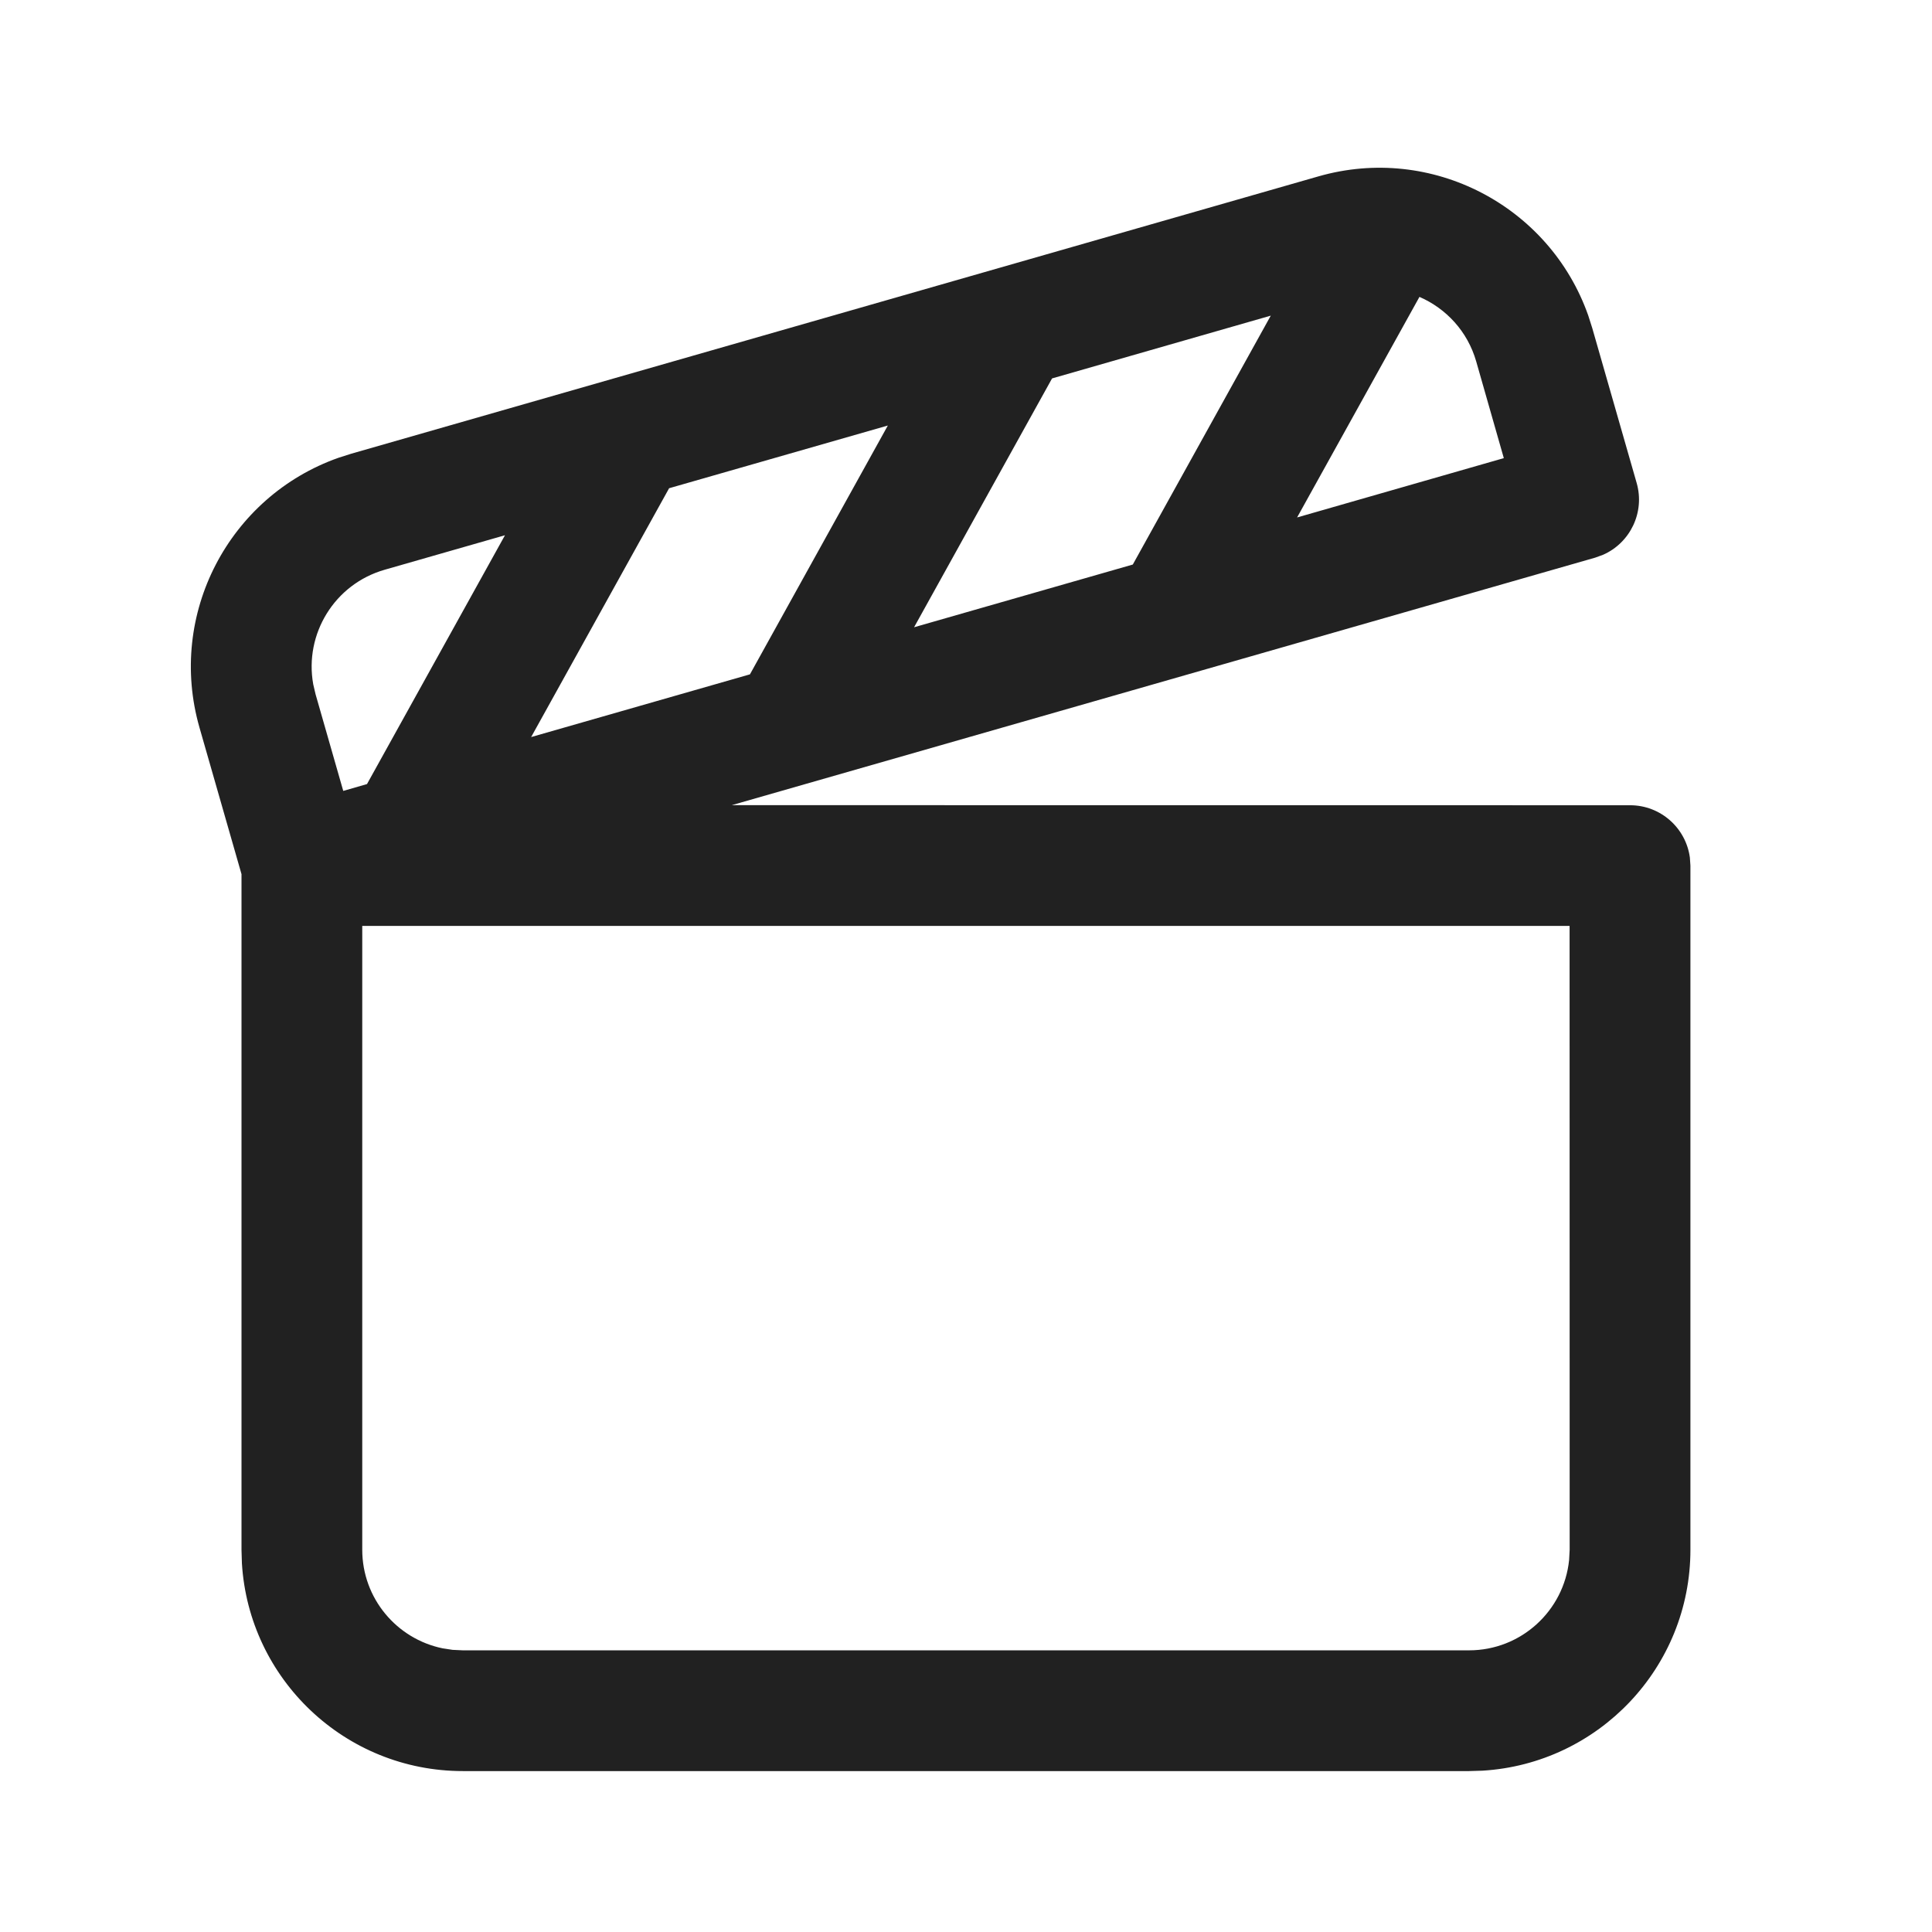
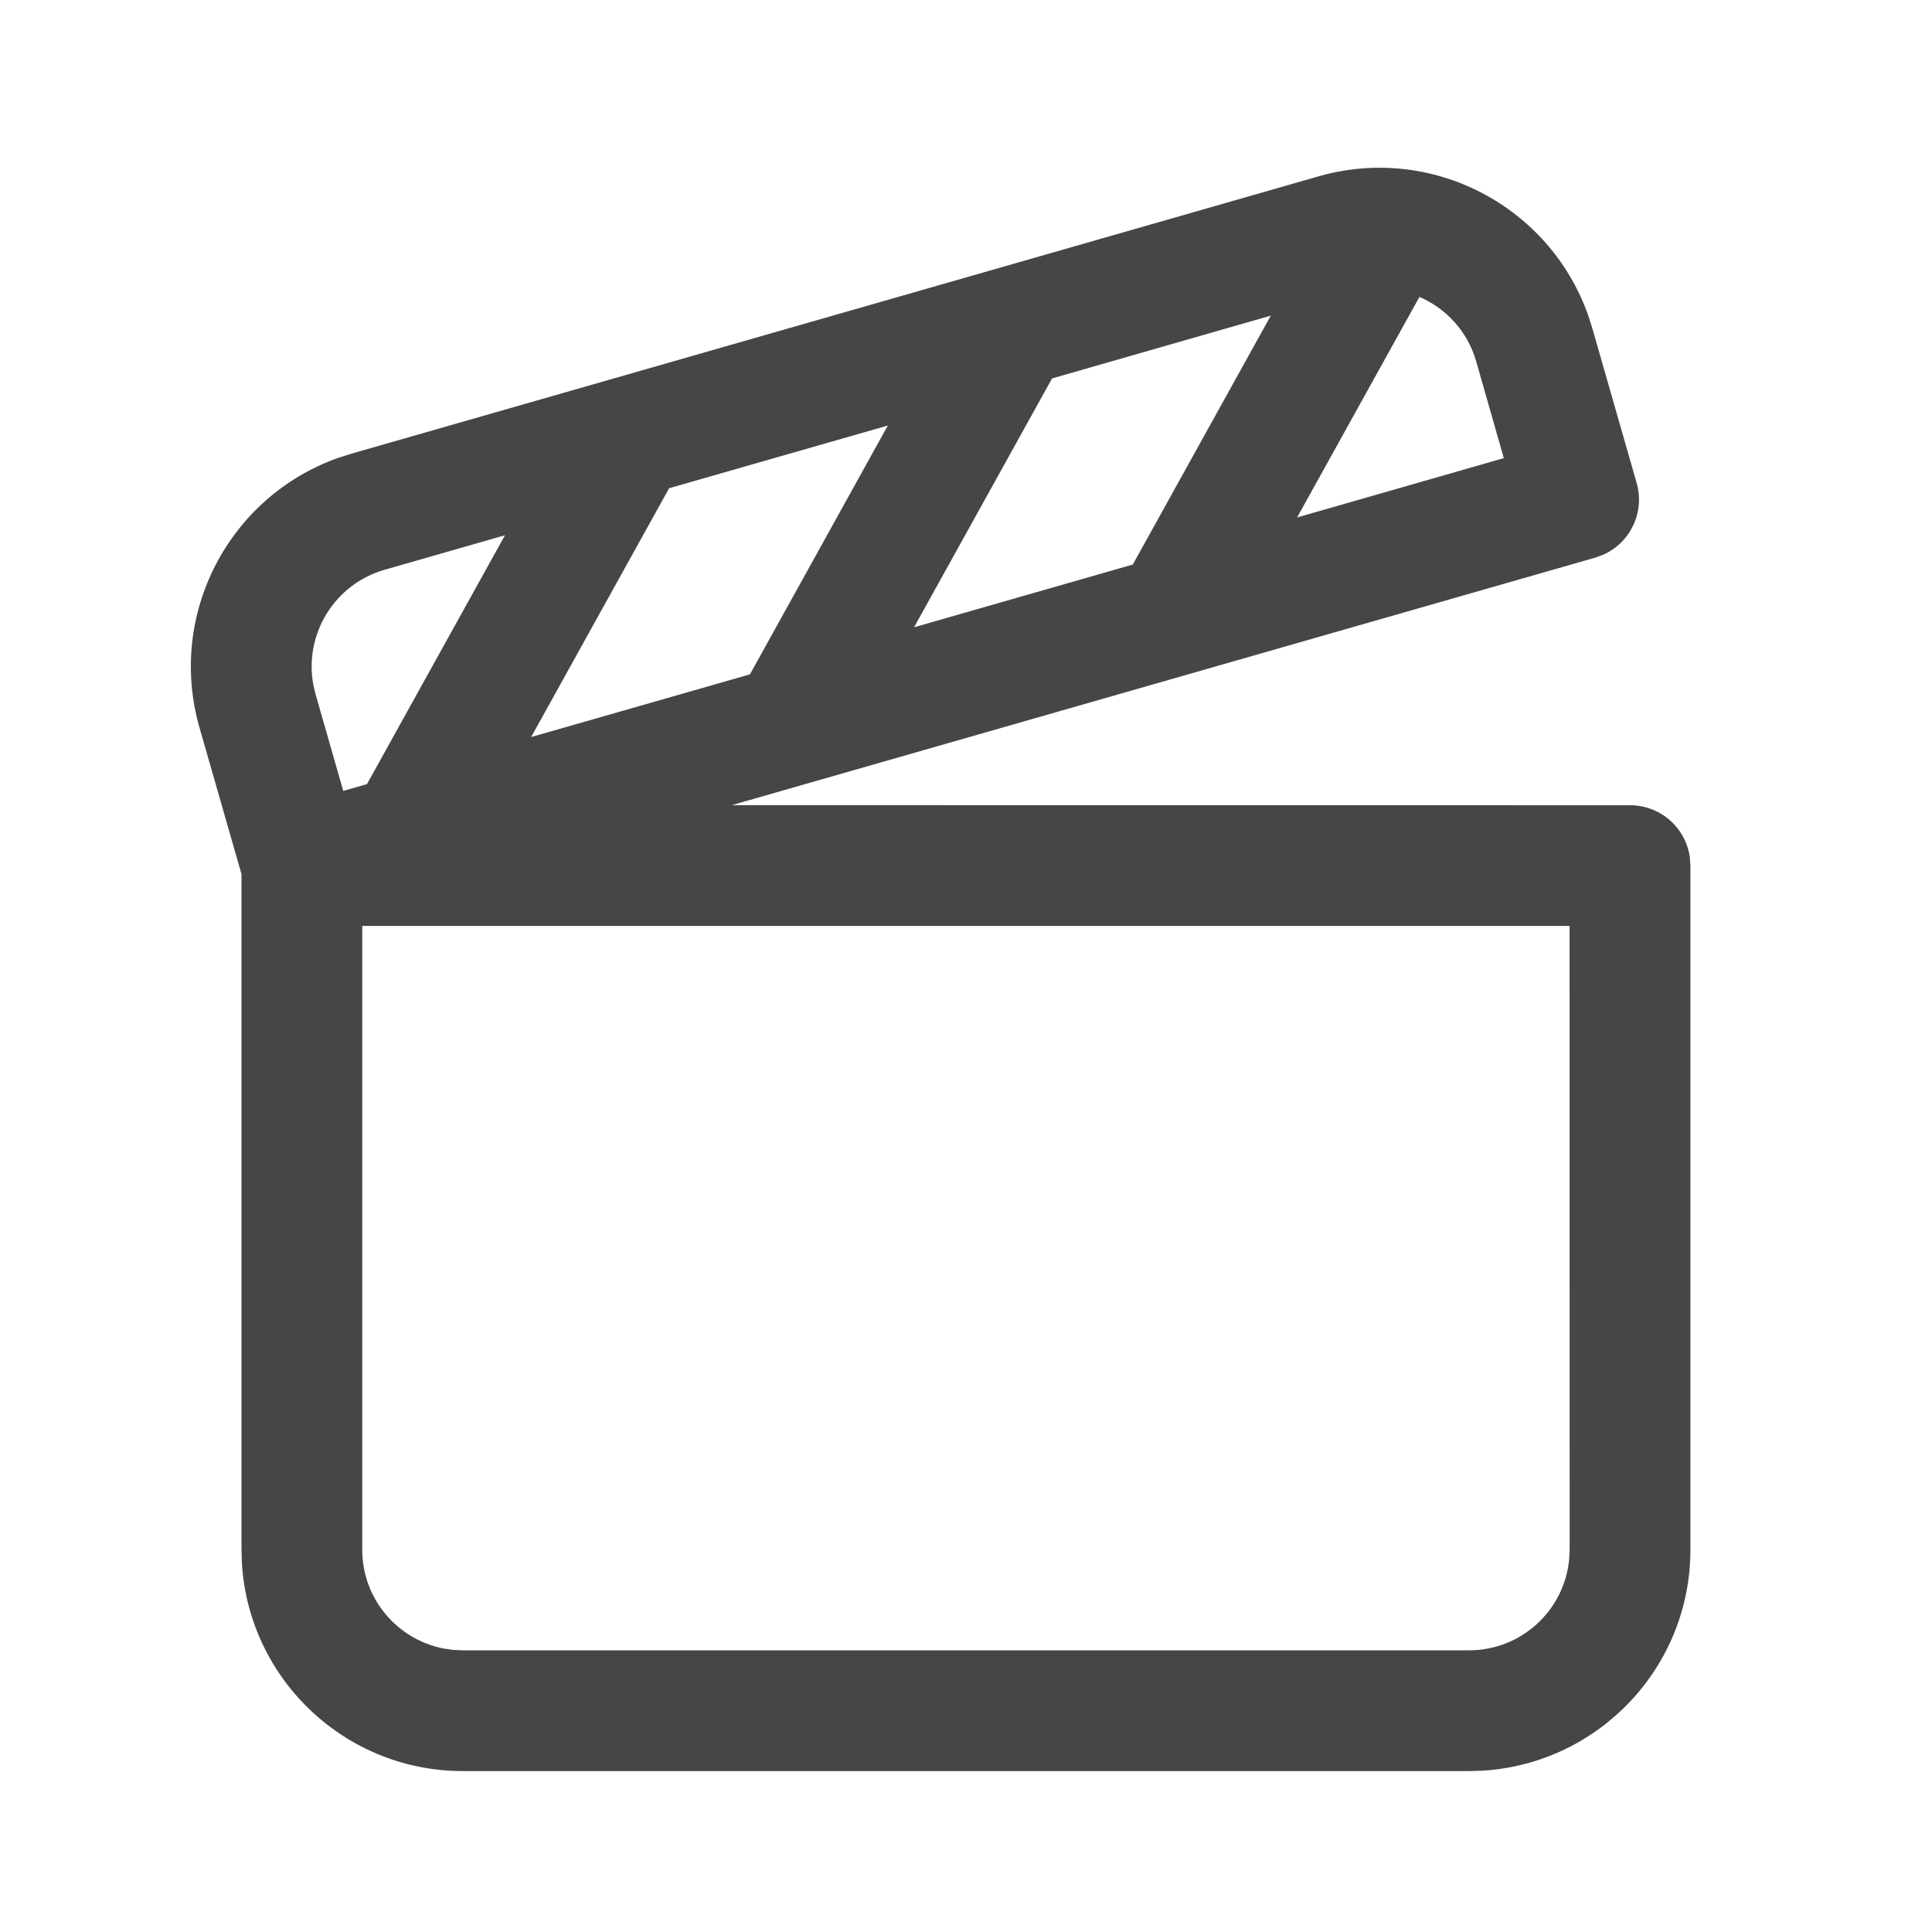
<svg xmlns="http://www.w3.org/2000/svg" width="800px" height="800px" viewBox="0 0 24 24" version="1.1">
  <g id="🔍-Product-Icons" stroke="none" stroke-width="1" fill="none" fill-rule="evenodd">
-     <g id="ic_fluent_movies_and_tv_24_regular" fill="#212121" fill-rule="nonzero">
+     <g id="ic_fluent_movies_and_tv_24_regular" fill="#464646" fill-rule="nonzero">
      <path d="M19.729,3.917 L19.78,4.077 L20.331,5.999 C20.436,6.364 20.251,6.744 19.913,6.892 L19.817,6.927 L9.09,10.002 L20.249,10.003 C20.629,10.003 20.942,10.285 20.992,10.651 L20.999,10.753 L20.999,19.251 C20.999,20.714 19.857,21.909 18.416,21.996 L18.249,22.001 L5.75,22.001 C4.287,22.001 3.092,20.859 3.005,19.419 L3,19.251 L3,10.859 L2.478,9.038 C2.075,7.632 2.843,6.168 4.204,5.687 L4.364,5.636 L16.378,2.191 C17.784,1.788 19.248,2.556 19.729,3.917 Z M19.498,11.502 L4.5,11.502 L4.5,19.251 C4.5,19.855 4.928,20.359 5.498,20.476 L5.622,20.495 L5.75,20.501 L18.249,20.501 C18.896,20.501 19.428,20.009 19.492,19.379 L19.499,19.251 L19.498,11.502 Z M6.273,6.649 L4.777,7.078 C4.155,7.257 3.779,7.876 3.891,8.5 L3.92,8.624 L4.264,9.825 L4.559,9.74 L6.273,6.649 Z M11.029,5.286 L8.312,6.065 L6.598,9.156 L9.316,8.377 L11.029,5.286 Z M15.786,3.921 L13.069,4.701 L11.355,7.792 L14.072,7.013 L15.786,3.921 Z M17.633,3.688 L16.113,6.428 L18.681,5.691 L18.338,4.49 C18.231,4.116 17.964,3.832 17.633,3.688 Z" id="🎨-Color">

</path>
    </g>
  </g>
</svg>
